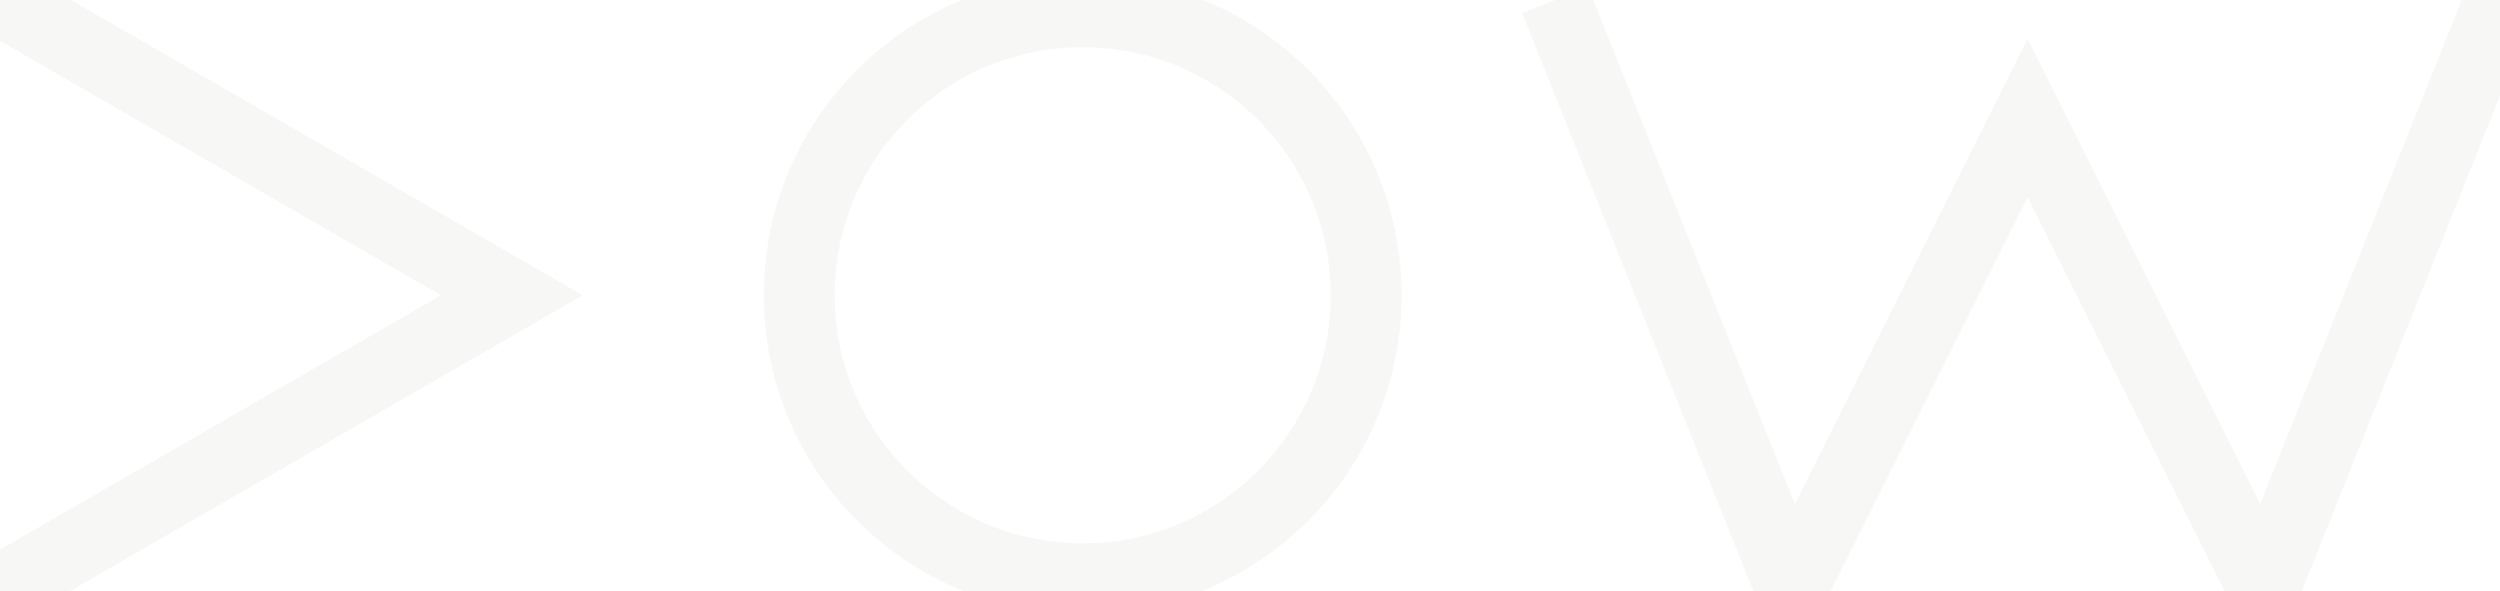
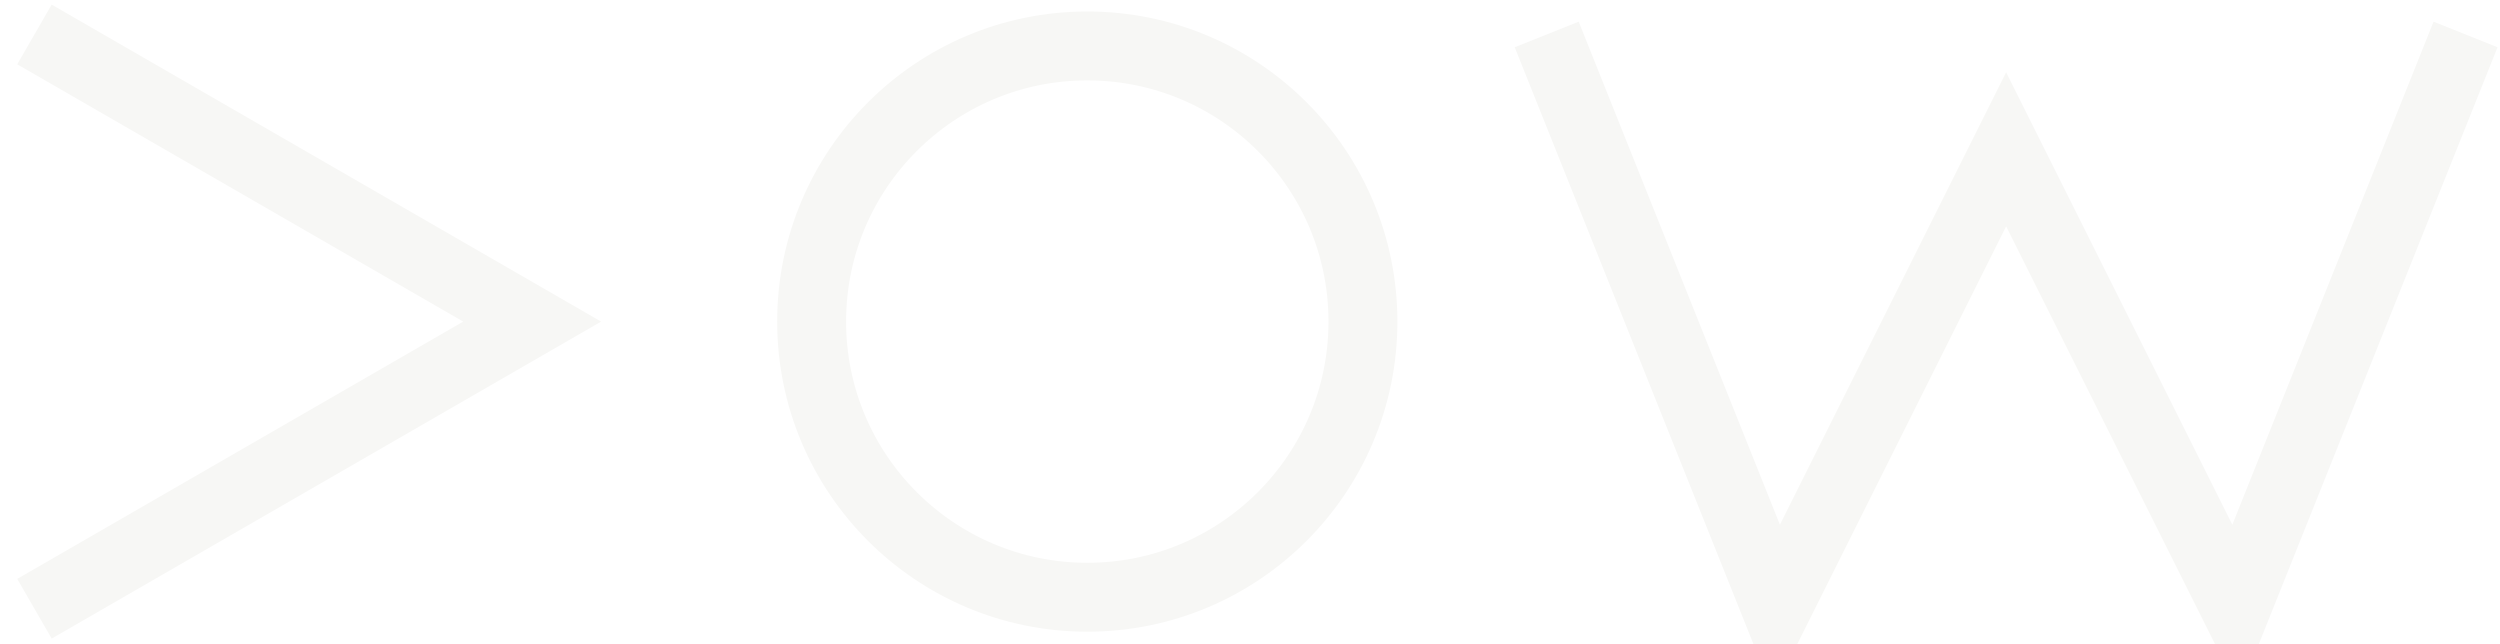
- <svg xmlns="http://www.w3.org/2000/svg" viewBox="55 75 635 150" role="img" aria-label="VOW logo">
+ <svg xmlns="http://www.w3.org/2000/svg" viewBox="46 66 653 168" preserveAspectRatio="xMidYMid meet" role="img" aria-label="VOW logo">
  <g fill="none" stroke="#F7F7F5" stroke-width="18" stroke-linecap="butt" stroke-linejoin="miter">
    <path d="M55 75 L185 150 L55 225" />
    <circle cx="330" cy="150" r="72" />
    <path d="M450 75 L510 225 L570 105 L630 225 L690 75" />
  </g>
</svg>
